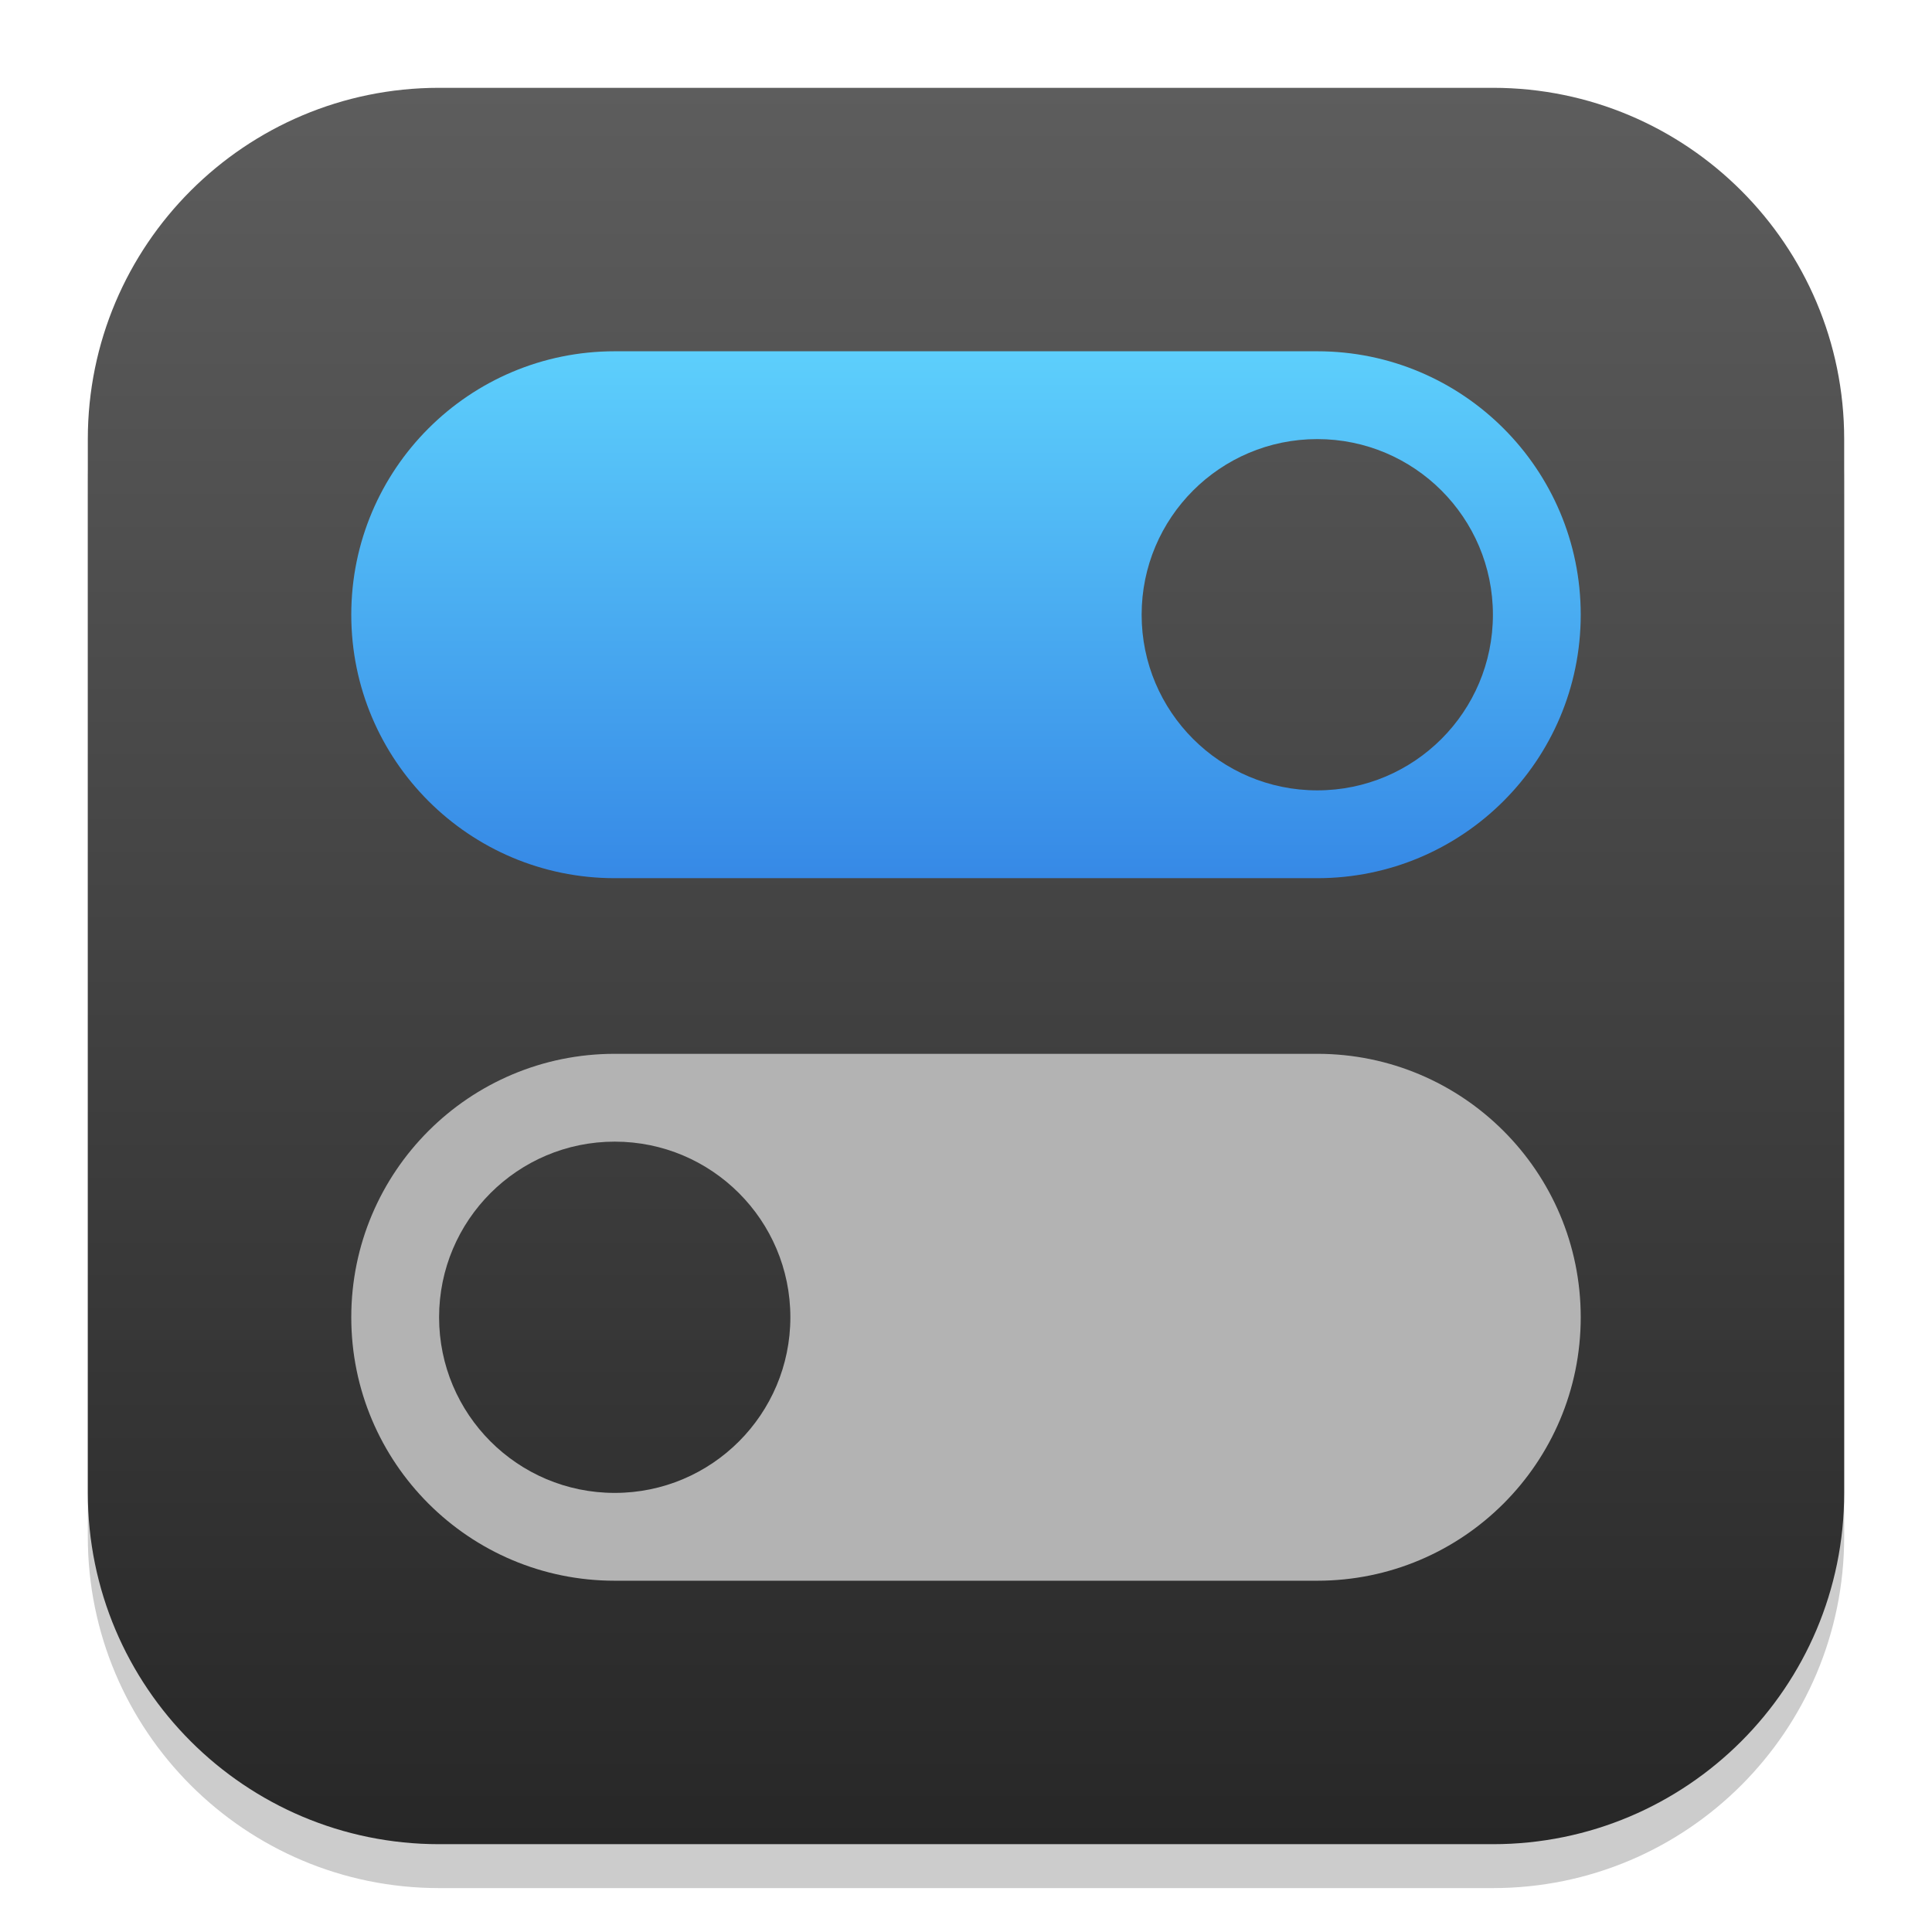
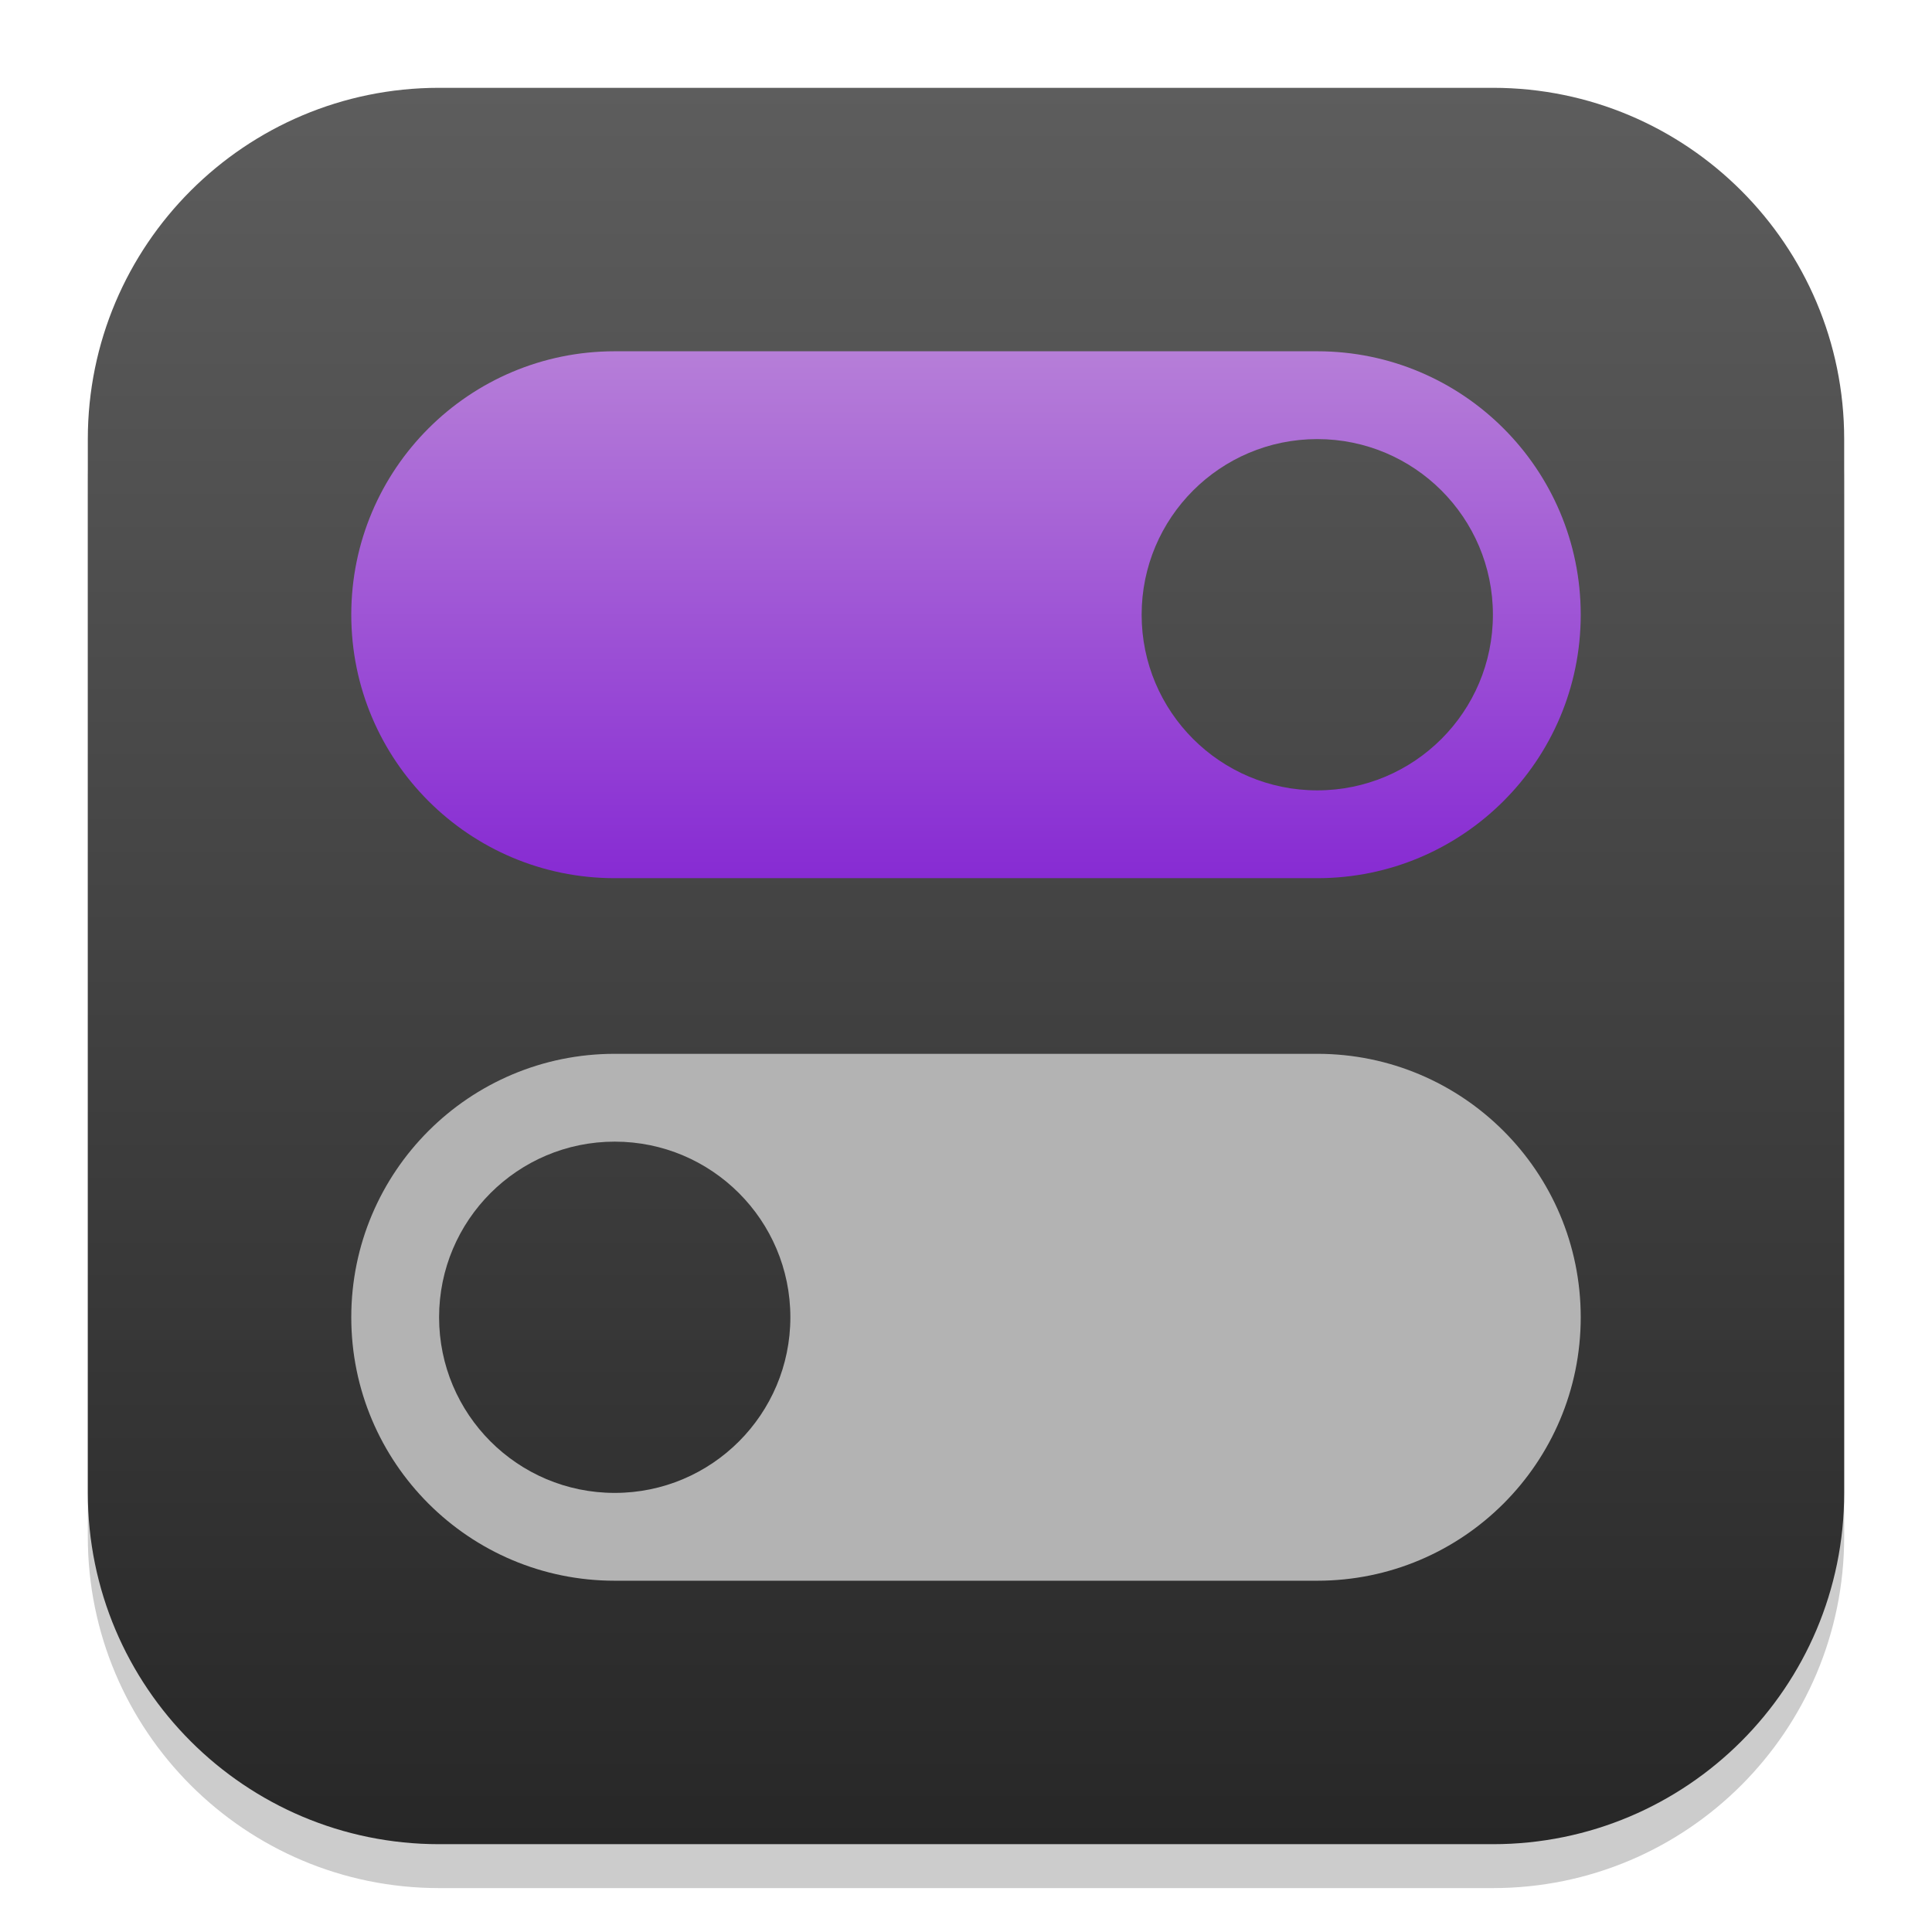
<svg xmlns="http://www.w3.org/2000/svg" xmlns:xlink="http://www.w3.org/1999/xlink" width="22" height="22" viewBox="0 0 22 22" version="1.1" id="svg1">
  <defs id="defs1">
-     <linearGradient xlink:href="#linearGradient21236" id="linearGradient2973" x1="50.333" y1="30" x2="50.333" y2="14" gradientUnits="userSpaceOnUse" gradientTransform="matrix(0.375,0,0,0.375,-0.8749998,-1.25)" />
-     <linearGradient id="linearGradient21236">
-       <stop style="stop-color:#3689e6;stop-opacity:1;" offset="0" id="stop21232" />
-       <stop style="stop-color:#5dcffc;stop-opacity:1;" offset="1" id="stop21234" />
-     </linearGradient>
+     <linearGradient xlink:href="#linearGradient3147" id="linearGradient2973" x1="50.333" y1="30" x2="50.333" y2="14" gradientUnits="userSpaceOnUse" gradientTransform="matrix(0.375,0,0,0.375,-0.8749998,-1.25)" />
    <linearGradient xlink:href="#4852" id="linearGradient1270" x1="11" y1="21" x2="11" y2="1" gradientUnits="userSpaceOnUse" />
    <linearGradient xlink:href="#4852" id="linearGradient4" x1="16" y1="30" x2="16" y2="2" gradientUnits="userSpaceOnUse" gradientTransform="matrix(0.7142857,0,0,0.7142857,-0.4285714,-0.4285714)" />
    <linearGradient id="4852">
      <stop style="stop-color:#272727;stop-opacity:1;" offset="0" id="stop14555" />
      <stop style="stop-color:#5d5d5d;stop-opacity:1;" offset="1" id="stop14557" />
+     </linearGradient>
+     <linearGradient id="linearGradient3147">
+       <stop style="stop-color:#872bd3;stop-opacity:1;" offset="0" id="stop3143" />
+       <stop style="stop-color:#b67ed8;stop-opacity:1;" offset="1" id="stop3145" />
    </linearGradient>
  </defs>
  <rect style="opacity:0.2;fill:#000000;stroke-width:1.75" id="rect1" width="20" height="20" x="1" y="1.5" ry="4" />
  <rect style="fill:url(#linearGradient4);stroke-width:0.714" id="rect2" width="20" height="20" x="1" y="1" ry="4" />
  <rect style="fill:url(#linearGradient2973);fill-opacity:1;stroke-width:1.125;stroke-linecap:round;stroke-linejoin:round" id="rect743" width="14" height="6" x="4" y="4" ry="3" />
  <rect style="fill:#b3b3b3;fill-opacity:1;stroke-width:1.125;stroke-linecap:round;stroke-linejoin:round" id="rect745" width="14" height="6" x="4" y="12" ry="3" />
  <path id="path1229" style="fill:url(#linearGradient1270);fill-opacity:1;stroke-width:4;stroke-linecap:round;stroke-linejoin:round" d="M 15,5 A 2,2 0 0 0 13,7 2,2 0 0 0 15,9 2,2 0 0 0 17,7 2,2 0 0 0 15,5 Z M 7,13 A 2,2 0 0 0 5,15 2,2 0 0 0 7,17 2,2 0 0 0 9,15 2,2 0 0 0 7,13 Z" />
</svg>
